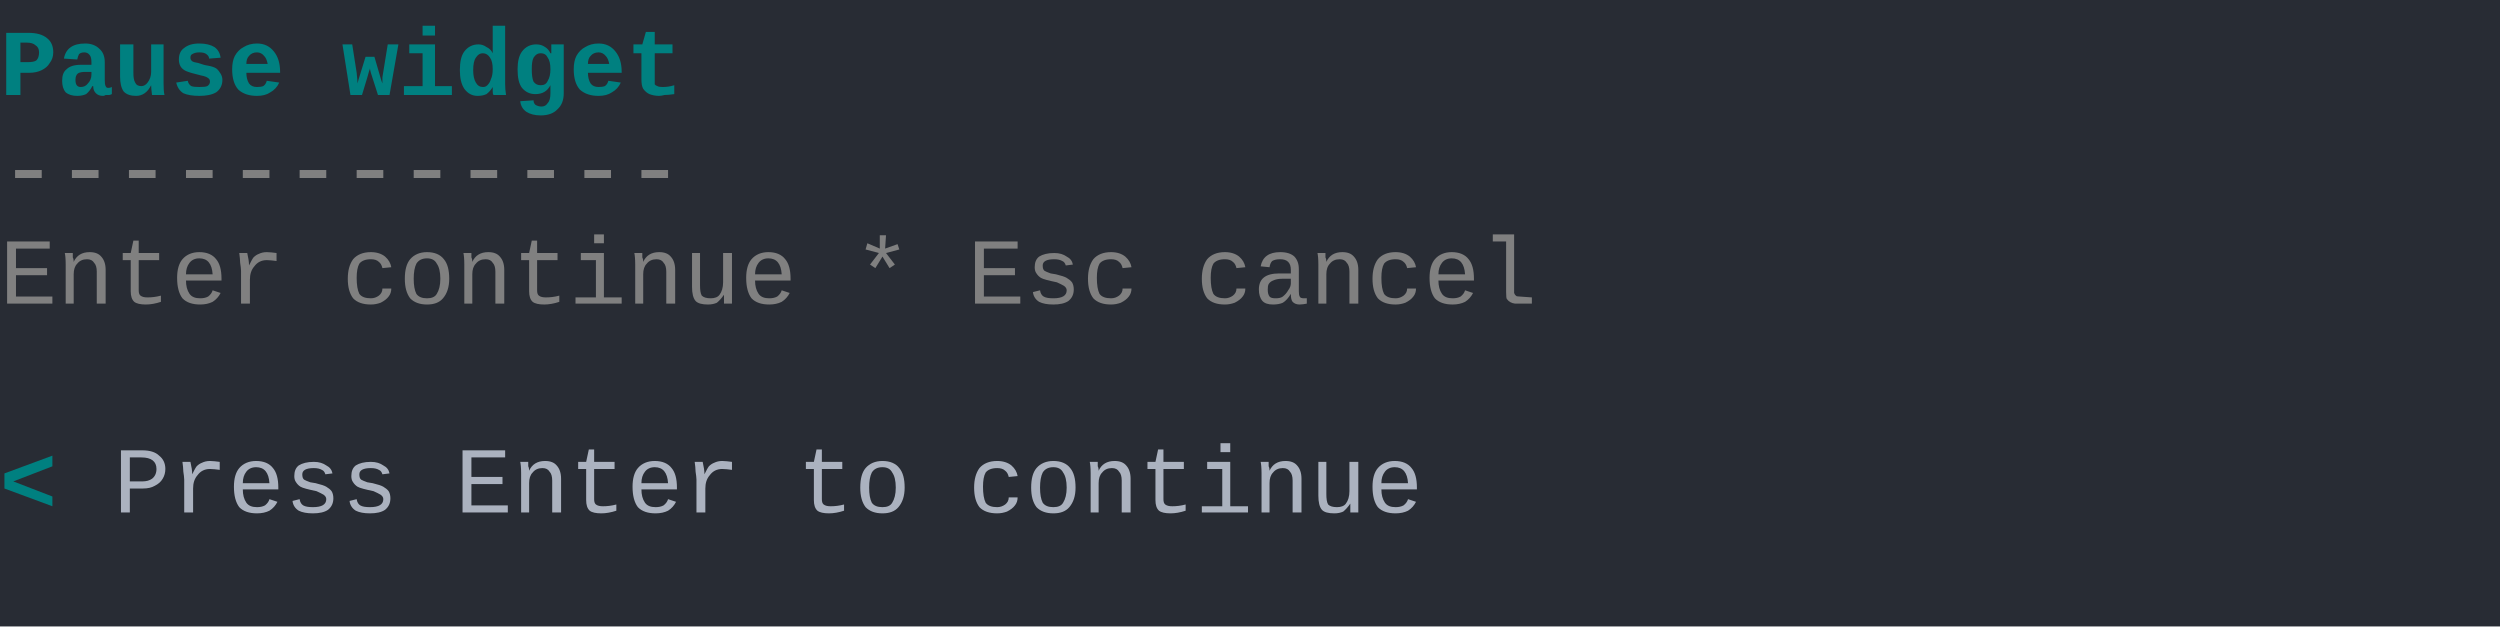
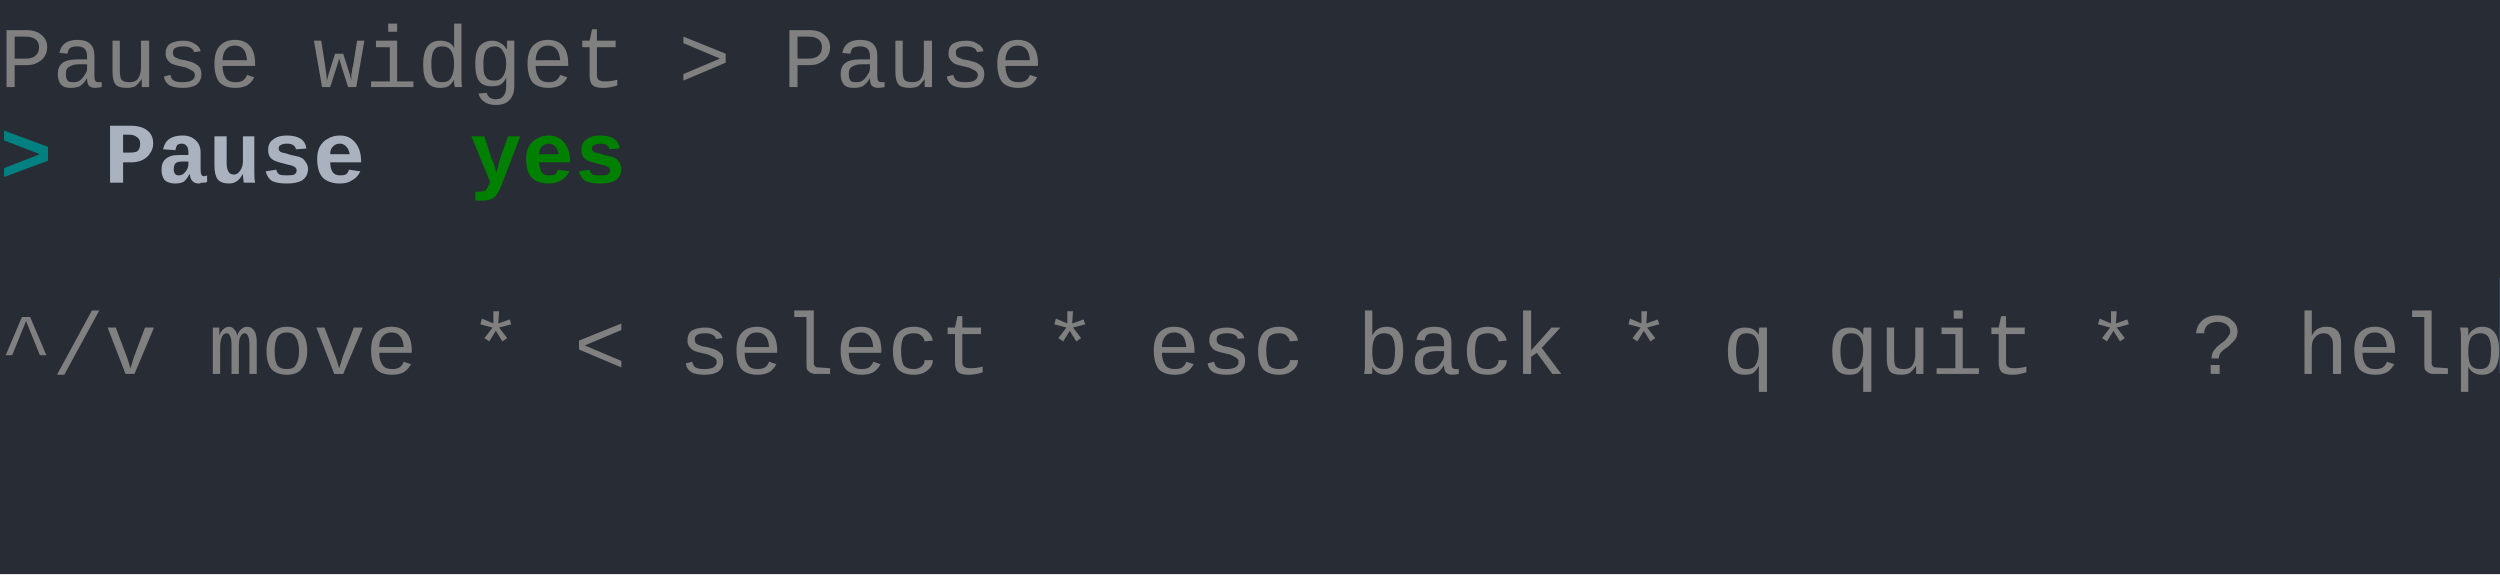
- <svg xmlns="http://www.w3.org/2000/svg" xmlns:xlink="http://www.w3.org/1999/xlink" width="440" height="110.22">
-   <rect width="440" height="110.22" rx="0" ry="0" class="a" />
-   <svg height="110.22" viewBox="0 0 44 11.022" width="440">
-     <style>.a{fill:rgb(40,44,52)}.b{font-family:Consolas,"Courier New",Courier,"Liberation Mono",monospace}.c{fill:transparent}.d{fill:rgb(0,128,128);font-weight:bold;white-space:pre}.e{fill:rgb(128,128,128);white-space:pre}.f{fill:rgb(171,178,191);white-space:pre}</style>
+ <svg xmlns="http://www.w3.org/2000/svg" xmlns:xlink="http://www.w3.org/1999/xlink" width="480" height="110.22">
+   <rect width="480" height="110.22" rx="0" ry="0" class="a" />
+   <svg height="110.22" viewBox="0 0 48 11.022" width="480">
+     <style>.a{fill:rgb(40,44,52)}.b{font-family:Consolas,"Courier New",Courier,"Liberation Mono",monospace}.c{fill:transparent}.d{fill:rgb(82,139,255)}.e{fill:rgb(128,128,128);white-space:pre}.f{fill:rgb(0,128,128);font-weight:bold;white-space:pre}.g{fill:rgb(171,178,191);font-weight:bold;white-space:pre}.h{fill:rgb(0,128,0);font-weight:bold;white-space:pre}</style>
    <g font-family="Consolas, &quot;Courier New&quot;, Courier, &quot;Liberation Mono&quot;, monospace" font-size="1.67" class="b">
      <defs>
        <symbol id="a">
-           <rect height="6" width="44" x="0" y="0" class="c" />
+           <rect height="6" width="48" x="0" y="0" class="c" />
+         </symbol>
+         <symbol id="b">
+           <rect height="1.837" width="1.102" class="d" />
        </symbol>
      </defs>
-       <rect height="11.022" width="44" class="a" />
-       <svg x="0" y="0" width="44">
+       <rect height="11.022" width="48" class="a" />
+       <svg x="0" y="0" width="48">
        <svg x="0">
          <use xlink:href="#a" />
-           <text x="0" y="1.67" class="d">Pause</text>
-           <text x="6.012" y="1.67" class="d">widget</text>
-           <text x="0" y="3.507" class="e">------------</text>
-           <text x="0" y="5.344" class="e">Enter</text>
-           <text x="6.012" y="5.344" class="e">continue</text>
-           <text x="15.03" y="5.344" class="e">*</text>
-           <text x="17.034" y="5.344" class="e">Esc</text>
-           <text x="21.042" y="5.344" class="e">cancel</text>
-           <text x="0" y="9.018" class="d">&lt;</text>
-           <text x="2.004" y="9.018" class="f">Press</text>
-           <text x="8.016" y="9.018" class="f">Enter</text>
-           <text x="14.028" y="9.018" class="f">to</text>
-           <text x="17.034" y="9.018" class="f">continue</text>
+           <use xlink:href="#b" x="47.996" y="5.336" />
+           <text x="0" y="1.67" class="e">Pause</text>
+           <text x="6.012" y="1.67" class="e">widget</text>
+           <text x="13.026" y="1.67" class="e">&gt;</text>
+           <text x="15.03" y="1.67" class="e">Pause</text>
+           <text x="0" y="3.507" class="f">&gt;</text>
+           <text x="2.004" y="3.507" class="g">Pause</text>
+           <text x="9.018" y="3.507" class="h">yes</text>
+           <text x="0" y="7.181" class="e">^/v</text>
+           <text x="4.008" y="7.181" class="e">move</text>
+           <text x="9.018" y="7.181" class="e">*</text>
+           <text x="11.022" y="7.181" class="e">&lt;</text>
+           <text x="13.026" y="7.181" class="e">select</text>
+           <text x="20.04" y="7.181" class="e">*</text>
+           <text x="22.044" y="7.181" class="e">esc</text>
+           <text x="26.052" y="7.181" class="e">back</text>
+           <text x="31.062" y="7.181" class="e">*</text>
+           <text x="33.066" y="7.181" class="e">q</text>
+           <text x="35.07" y="7.181" class="e">quit</text>
+           <text x="40.08" y="7.181" class="e">*</text>
+           <text x="42.084" y="7.181" class="e">?</text>
+           <text x="44.088" y="7.181" class="e">help</text>
        </svg>
      </svg>
    </g>
  </svg>
</svg>
